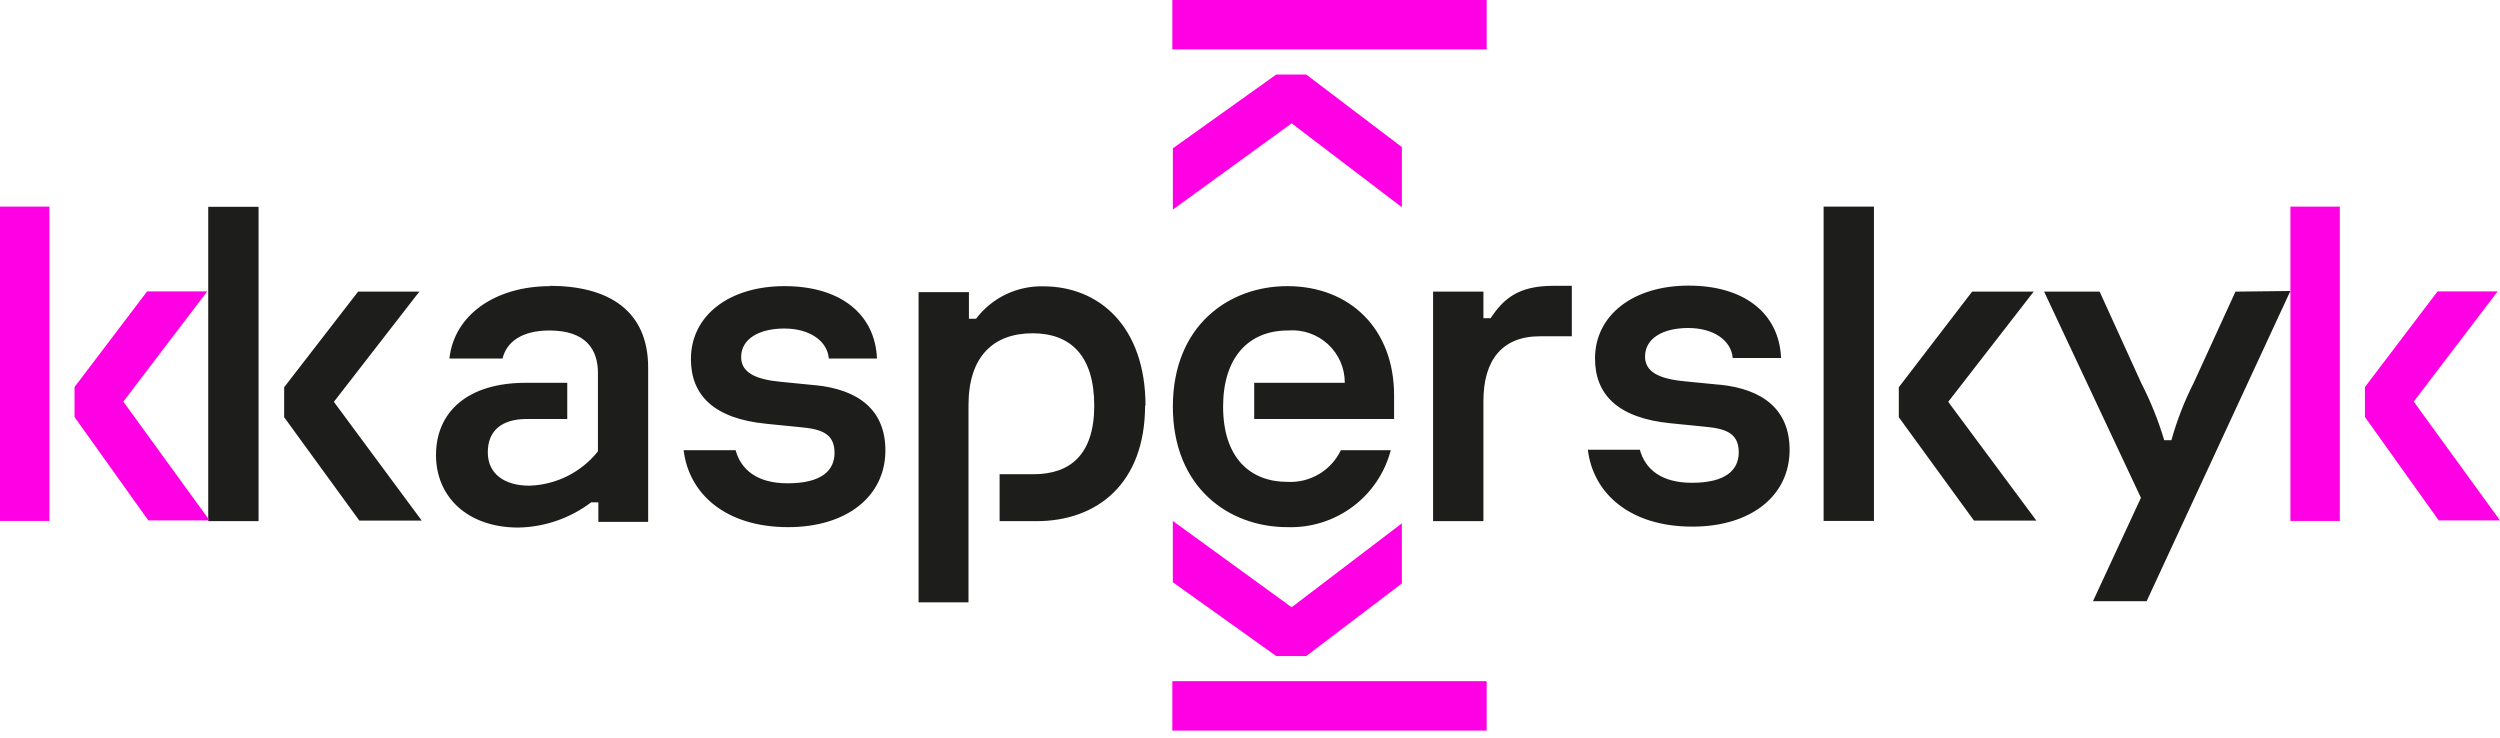
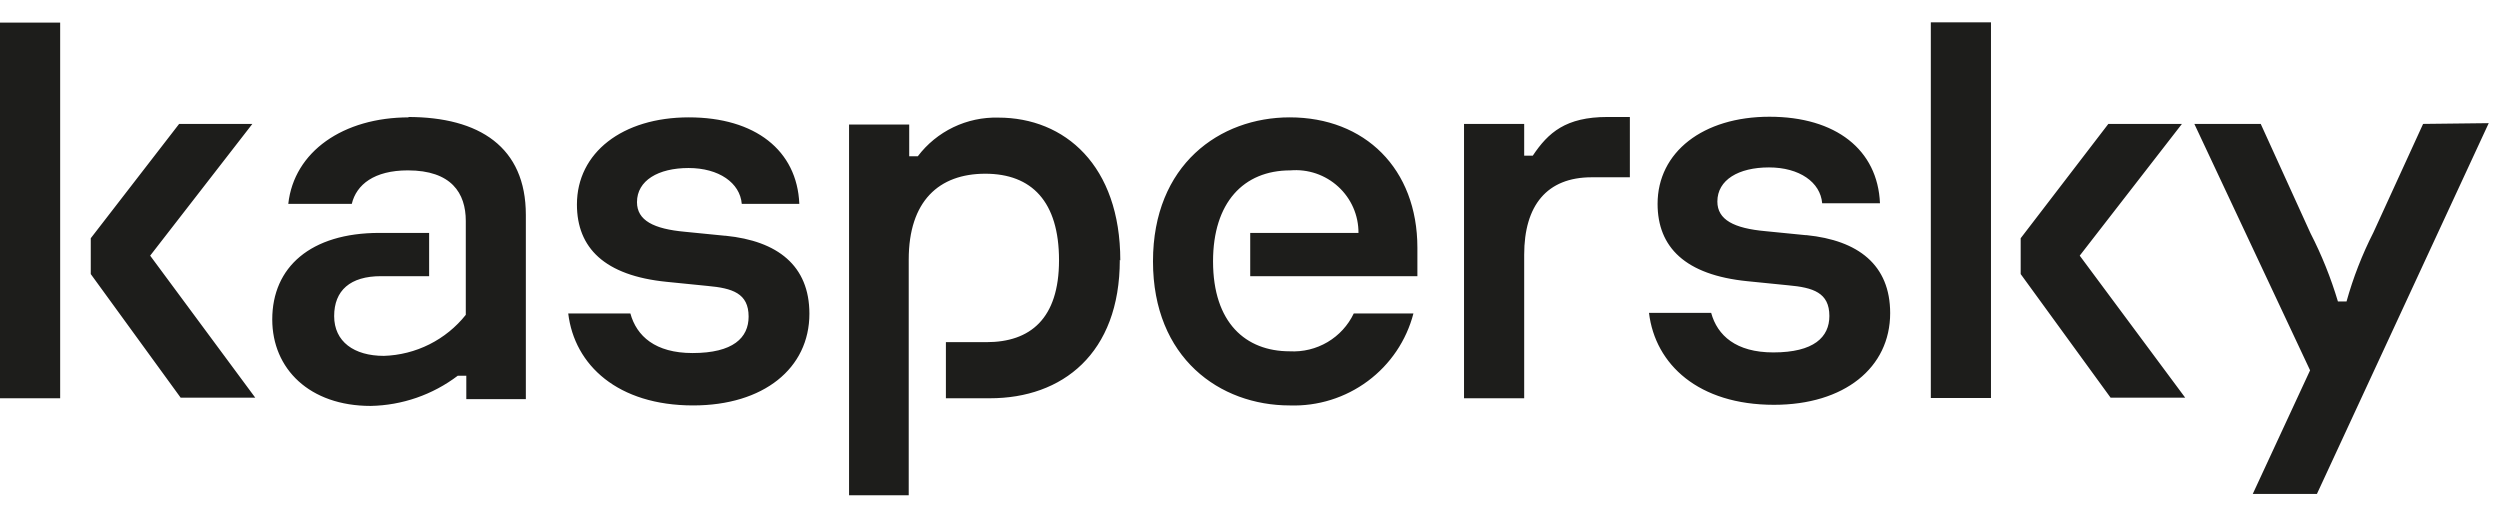
- <svg xmlns="http://www.w3.org/2000/svg" width="373" height="110" viewBox="0 0 373 110" fill="none">
-   <path d="M170.848 60.478C170.848 72.202 163.648 77.756 154.648 77.756H149.14V70.752H154.214C159.645 70.752 163.26 67.852 163.26 60.524C163.26 53.196 159.847 49.726 154.058 49.726C148.271 49.726 144.5 53.135 144.5 60.447V89.865H137.051V43.586H144.562V47.551H145.632C146.8 46.007 148.322 44.763 150.071 43.923C151.82 43.083 153.746 42.671 155.688 42.722C163.974 42.722 170.91 48.692 170.91 60.555L170.848 60.478ZM121.581 57.47L116.584 56.976C112.658 56.621 110.579 55.557 110.579 53.274C110.579 50.574 113.232 49.016 117.019 49.016C120.805 49.016 123.443 50.867 123.66 53.49H130.844C130.565 46.81 125.336 42.691 117.05 42.691C108.763 42.691 103.084 47.103 103.084 53.567C103.084 58.966 106.513 62.453 114.303 63.224L119.377 63.733C122.481 64.01 124.513 64.643 124.513 67.559C124.513 70.197 122.589 72.109 117.515 72.109C112.86 72.109 110.532 69.996 109.756 67.173H101.998C102.774 73.637 108.205 78.65 117.593 78.65C126.375 78.65 132.101 74.022 132.101 67.204C132.101 61.172 128.098 58.118 121.658 57.47H121.581ZM200.052 67.173C199.342 68.66 198.203 69.903 196.78 70.744C195.356 71.585 193.713 71.985 192.06 71.894C186.567 71.894 182.486 68.345 182.486 60.663C182.486 53.351 186.273 49.309 192.138 49.309C193.223 49.217 194.316 49.35 195.346 49.702C196.376 50.053 197.321 50.613 198.121 51.348C198.922 52.082 199.559 52.974 199.993 53.967C200.427 54.96 200.648 56.032 200.641 57.115H187.126V62.514H207.997V58.966C207.997 49.093 201.433 42.691 192.06 42.691C183.34 42.691 174.991 48.584 174.991 60.663C174.991 72.742 183.34 78.65 192.06 78.65C195.563 78.768 199.002 77.695 201.809 75.609C204.616 73.522 206.623 70.546 207.5 67.173H200.052ZM82.12 42.691C73.912 42.691 67.766 46.964 67.053 53.49H74.982C75.556 51.083 77.775 49.309 81.98 49.309C87.412 49.309 89.211 52.148 89.211 55.619V67.343C87.984 68.884 86.434 70.141 84.667 71.026C82.901 71.911 80.962 72.401 78.986 72.464C75.261 72.464 72.779 70.69 72.779 67.497C72.779 64.304 74.78 62.514 78.629 62.514H84.634V57.115H78.427C69.846 57.115 65.051 61.388 65.051 67.914C65.051 74.084 69.706 78.712 77.341 78.712C81.272 78.636 85.076 77.318 88.203 74.948H89.273V77.864H96.706V54.863C96.706 46.409 90.918 42.645 81.98 42.645L82.12 42.691ZM31.068 77.756H38.578V30.859H31.068V77.756ZM62.568 43.509H53.428L42.396 57.778V62.252L53.615 77.678H62.925L49.813 59.954L62.568 43.509ZM333.532 43.509L327.325 57.069C325.925 59.821 324.802 62.704 323.973 65.677H322.903C322.025 62.734 320.877 59.879 319.473 57.146L313.266 43.509H304.98L319.427 74.269L312.273 89.695H320.28L341.725 43.416L333.532 43.509ZM303.428 43.509H294.242L283.302 57.778V62.252L294.522 77.678H303.832L290.673 59.954L303.428 43.509ZM256.442 57.392L251.445 56.899C247.519 56.544 245.44 55.48 245.44 53.196C245.44 50.497 248.078 48.939 251.88 48.939C255.681 48.939 258.304 50.79 258.521 53.413H265.737C265.457 46.733 260.228 42.614 251.942 42.614C243.656 42.614 237.976 47.026 237.976 53.49C237.976 58.889 241.421 62.376 249.211 63.147L254.285 63.656C257.389 63.933 259.421 64.566 259.421 67.482C259.421 70.119 257.497 72.032 252.423 72.032C247.768 72.032 245.44 69.919 244.664 67.096H236.906C237.681 73.559 243.112 78.573 252.5 78.573C261.283 78.573 267.009 73.945 267.009 67.127C267.009 61.095 263.006 58.041 256.566 57.392H256.442ZM272.083 77.725H279.594V30.828H272.083V77.725ZM222.397 47.474H221.326V43.509H213.816V77.756H221.326V59.846C221.326 53.675 224.166 50.173 229.752 50.173H234.516V42.645H231.707C226.525 42.645 224.321 44.589 222.397 47.474Z" fill="#1D1D1B" />
-   <path d="M349.101 77.725H341.73V30.828H349.101V77.725Z" fill="#FF00E5" />
-   <path d="M363.68 43.478H372.648L360.13 59.922L373 77.647H363.861L352.85 62.221V57.747L363.68 43.478Z" fill="#FF00E5" />
-   <path d="M174.913 7.372V0L221.81 2.09131e-06V7.372H174.913Z" fill="#FF00E5" />
-   <path d="M209.159 21.949V30.92L192.714 18.4L174.989 31.27V22.131L190.416 11.119H194.89L209.159 21.949Z" fill="#FF00E5" />
-   <path fill-rule="evenodd" clip-rule="evenodd" d="M0 77.725H7.372V30.828H0V77.725ZM30.92 43.478H21.949L11.119 57.748V62.221L22.131 77.648H31.27L18.4 59.923L30.92 43.478Z" fill="#FF00E5" />
-   <path d="M174.913 101.631V109.003H221.81V101.631H174.913Z" fill="#FF00E5" />
-   <path d="M209.157 87.054V78.082L192.712 90.603L174.987 77.732V86.871L190.414 97.884H194.888L209.157 87.054Z" fill="#FF00E5" />
+ <svg xmlns="http://www.w3.org/2000/svg" width="92" height="19" viewBox="0 0 92 19" fill="none">
+   <path d="M41.209 9.562C41.209 13.019 39.086 14.656 36.433 14.656H34.809V12.591H36.305C37.906 12.591 38.972 11.736 38.972 9.576C38.972 7.416 37.965 6.393 36.259 6.393C34.553 6.393 33.441 7.398 33.441 9.553V18.226H31.245V4.583H33.459V5.751H33.775C34.119 5.296 34.568 4.93 35.083 4.682C35.599 4.434 36.167 4.313 36.739 4.328C39.182 4.328 41.227 6.088 41.227 9.585L41.209 9.562ZM26.684 8.676L25.211 8.53C24.054 8.425 23.441 8.112 23.441 7.439C23.441 6.643 24.223 6.183 25.339 6.183C26.455 6.183 27.233 6.729 27.297 7.502H29.415C29.333 5.533 27.791 4.319 25.348 4.319C22.905 4.319 21.231 5.619 21.231 7.525C21.231 9.117 22.242 10.145 24.539 10.372L26.035 10.522C26.949 10.604 27.549 10.79 27.549 11.65C27.549 12.428 26.982 12.992 25.485 12.992C24.113 12.992 23.427 12.368 23.198 11.536H20.911C21.14 13.442 22.741 14.92 25.508 14.92C28.098 14.92 29.786 13.556 29.786 11.545C29.786 9.767 28.605 8.867 26.707 8.676H26.684ZM49.818 11.536C49.609 11.975 49.273 12.341 48.854 12.589C48.434 12.837 47.95 12.955 47.462 12.928C45.843 12.928 44.64 11.882 44.64 9.617C44.64 7.461 45.756 6.27 47.485 6.27C47.805 6.243 48.127 6.282 48.431 6.385C48.735 6.489 49.013 6.654 49.249 6.871C49.485 7.087 49.673 7.35 49.801 7.643C49.929 7.936 49.994 8.252 49.992 8.571H46.008V10.163H52.16V9.117C52.16 6.206 50.225 4.319 47.462 4.319C44.891 4.319 42.43 6.056 42.43 9.617C42.43 13.178 44.891 14.92 47.462 14.92C48.495 14.955 49.509 14.638 50.336 14.023C51.164 13.408 51.756 12.531 52.014 11.536H49.818ZM15.051 4.319C12.631 4.319 10.819 5.579 10.609 7.502H12.946C13.116 6.793 13.77 6.27 15.009 6.27C16.611 6.27 17.141 7.107 17.141 8.13V11.586C16.78 12.041 16.322 12.411 15.802 12.672C15.281 12.933 14.709 13.078 14.127 13.096C13.029 13.096 12.297 12.573 12.297 11.632C12.297 10.69 12.887 10.163 14.021 10.163H15.792V8.571H13.962C11.432 8.571 10.019 9.831 10.019 11.755C10.019 13.574 11.391 14.938 13.642 14.938C14.801 14.916 15.922 14.527 16.844 13.828H17.16V14.688H19.351V7.907C19.351 5.415 17.645 4.305 15.009 4.305L15.051 4.319ZM0 14.656H2.214V0.831H0V14.656ZM9.287 4.56H6.592L3.34 8.767V10.085L6.647 14.633H9.392L5.526 9.408L9.287 4.56ZM89.17 4.56L87.34 8.557C86.927 9.369 86.596 10.219 86.352 11.095H86.036C85.777 10.228 85.439 9.386 85.025 8.58L83.195 4.56H80.752L85.011 13.628L82.902 18.176H85.263L91.585 4.532L89.17 4.56ZM80.295 4.56H77.587L74.361 8.767V10.085L77.669 14.633H80.414L76.534 9.408L80.295 4.56ZM66.443 8.653L64.97 8.507C63.812 8.403 63.199 8.089 63.199 7.416C63.199 6.62 63.977 6.161 65.098 6.161C66.219 6.161 66.992 6.706 67.056 7.48H69.183C69.1 5.51 67.559 4.296 65.116 4.296C62.673 4.296 60.999 5.597 60.999 7.502C60.999 9.094 62.014 10.122 64.311 10.349L65.807 10.499C66.722 10.581 67.321 10.768 67.321 11.627C67.321 12.405 66.754 12.969 65.258 12.969C63.885 12.969 63.199 12.346 62.971 11.514H60.683C60.912 13.419 62.513 14.897 65.281 14.897C67.87 14.897 69.558 13.533 69.558 11.523C69.558 9.744 68.378 8.844 66.479 8.653H66.443ZM71.054 14.647H73.268V0.821H71.054V14.647ZM56.406 5.729H56.09V4.56H53.876V14.656H56.09V9.376C56.09 7.557 56.927 6.524 58.574 6.524H59.979V4.305H59.151C57.623 4.305 56.973 4.878 56.406 5.729Z" fill="#1D1D1B" />
</svg>
